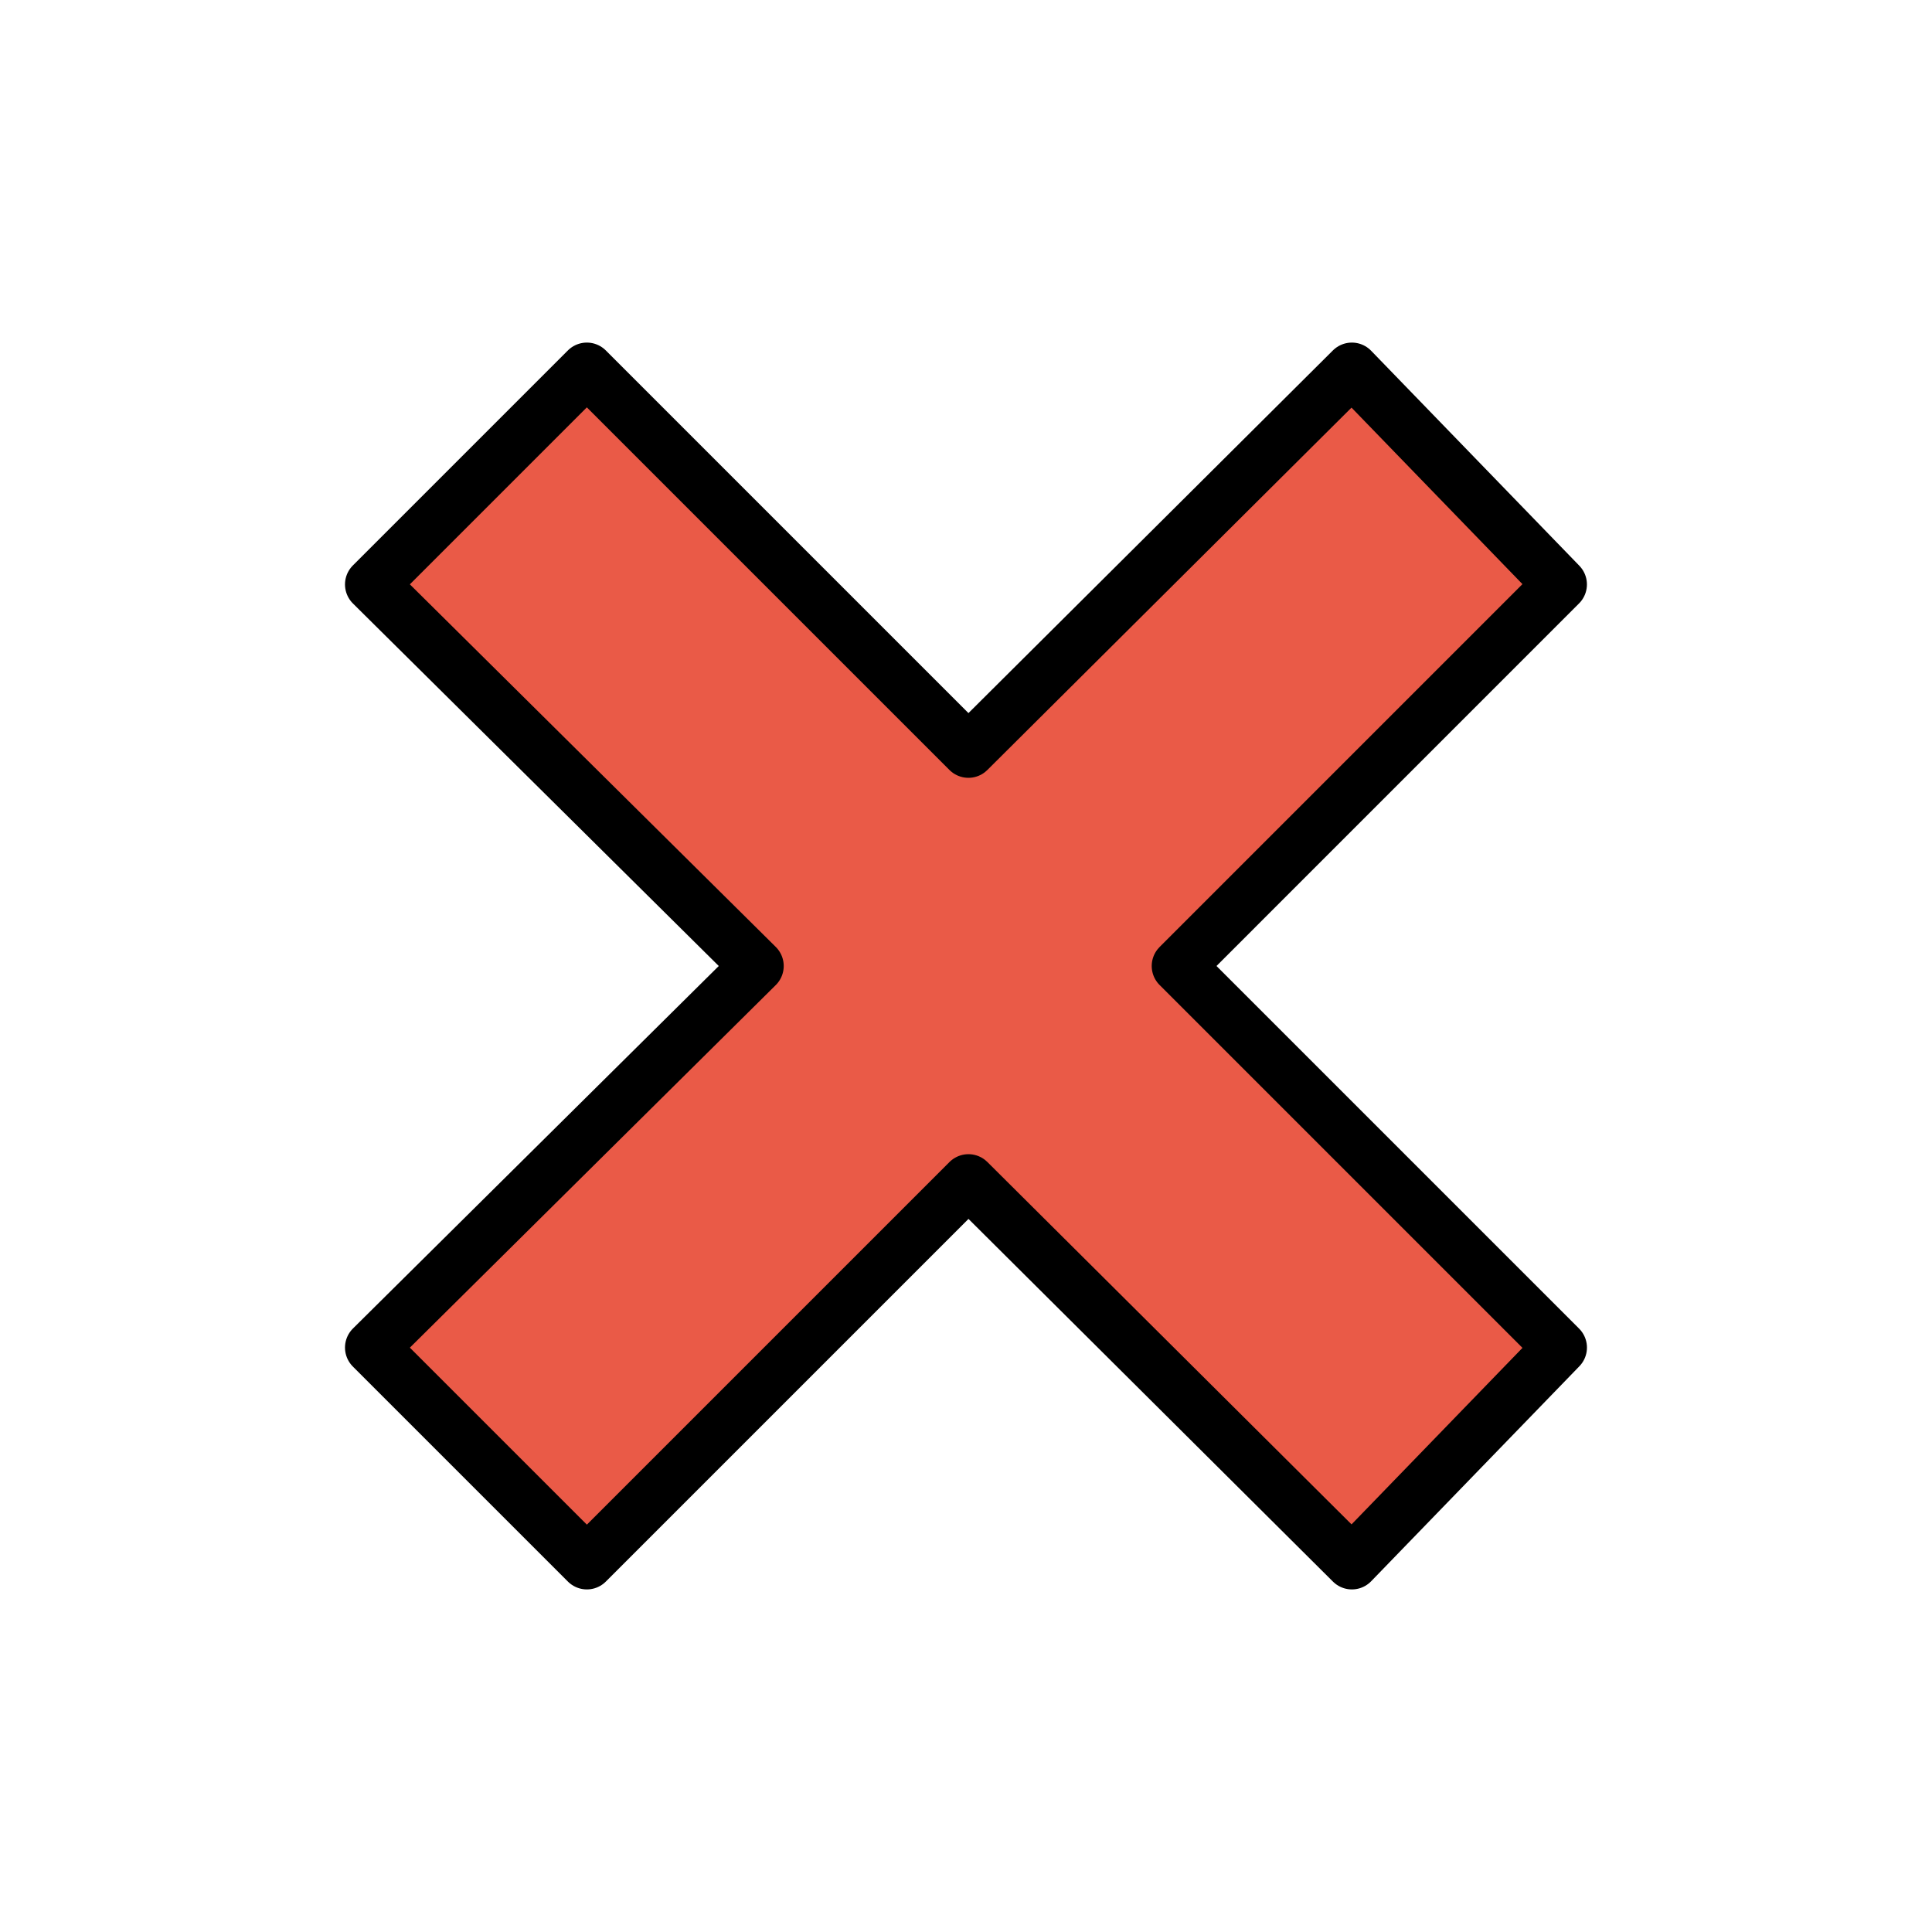
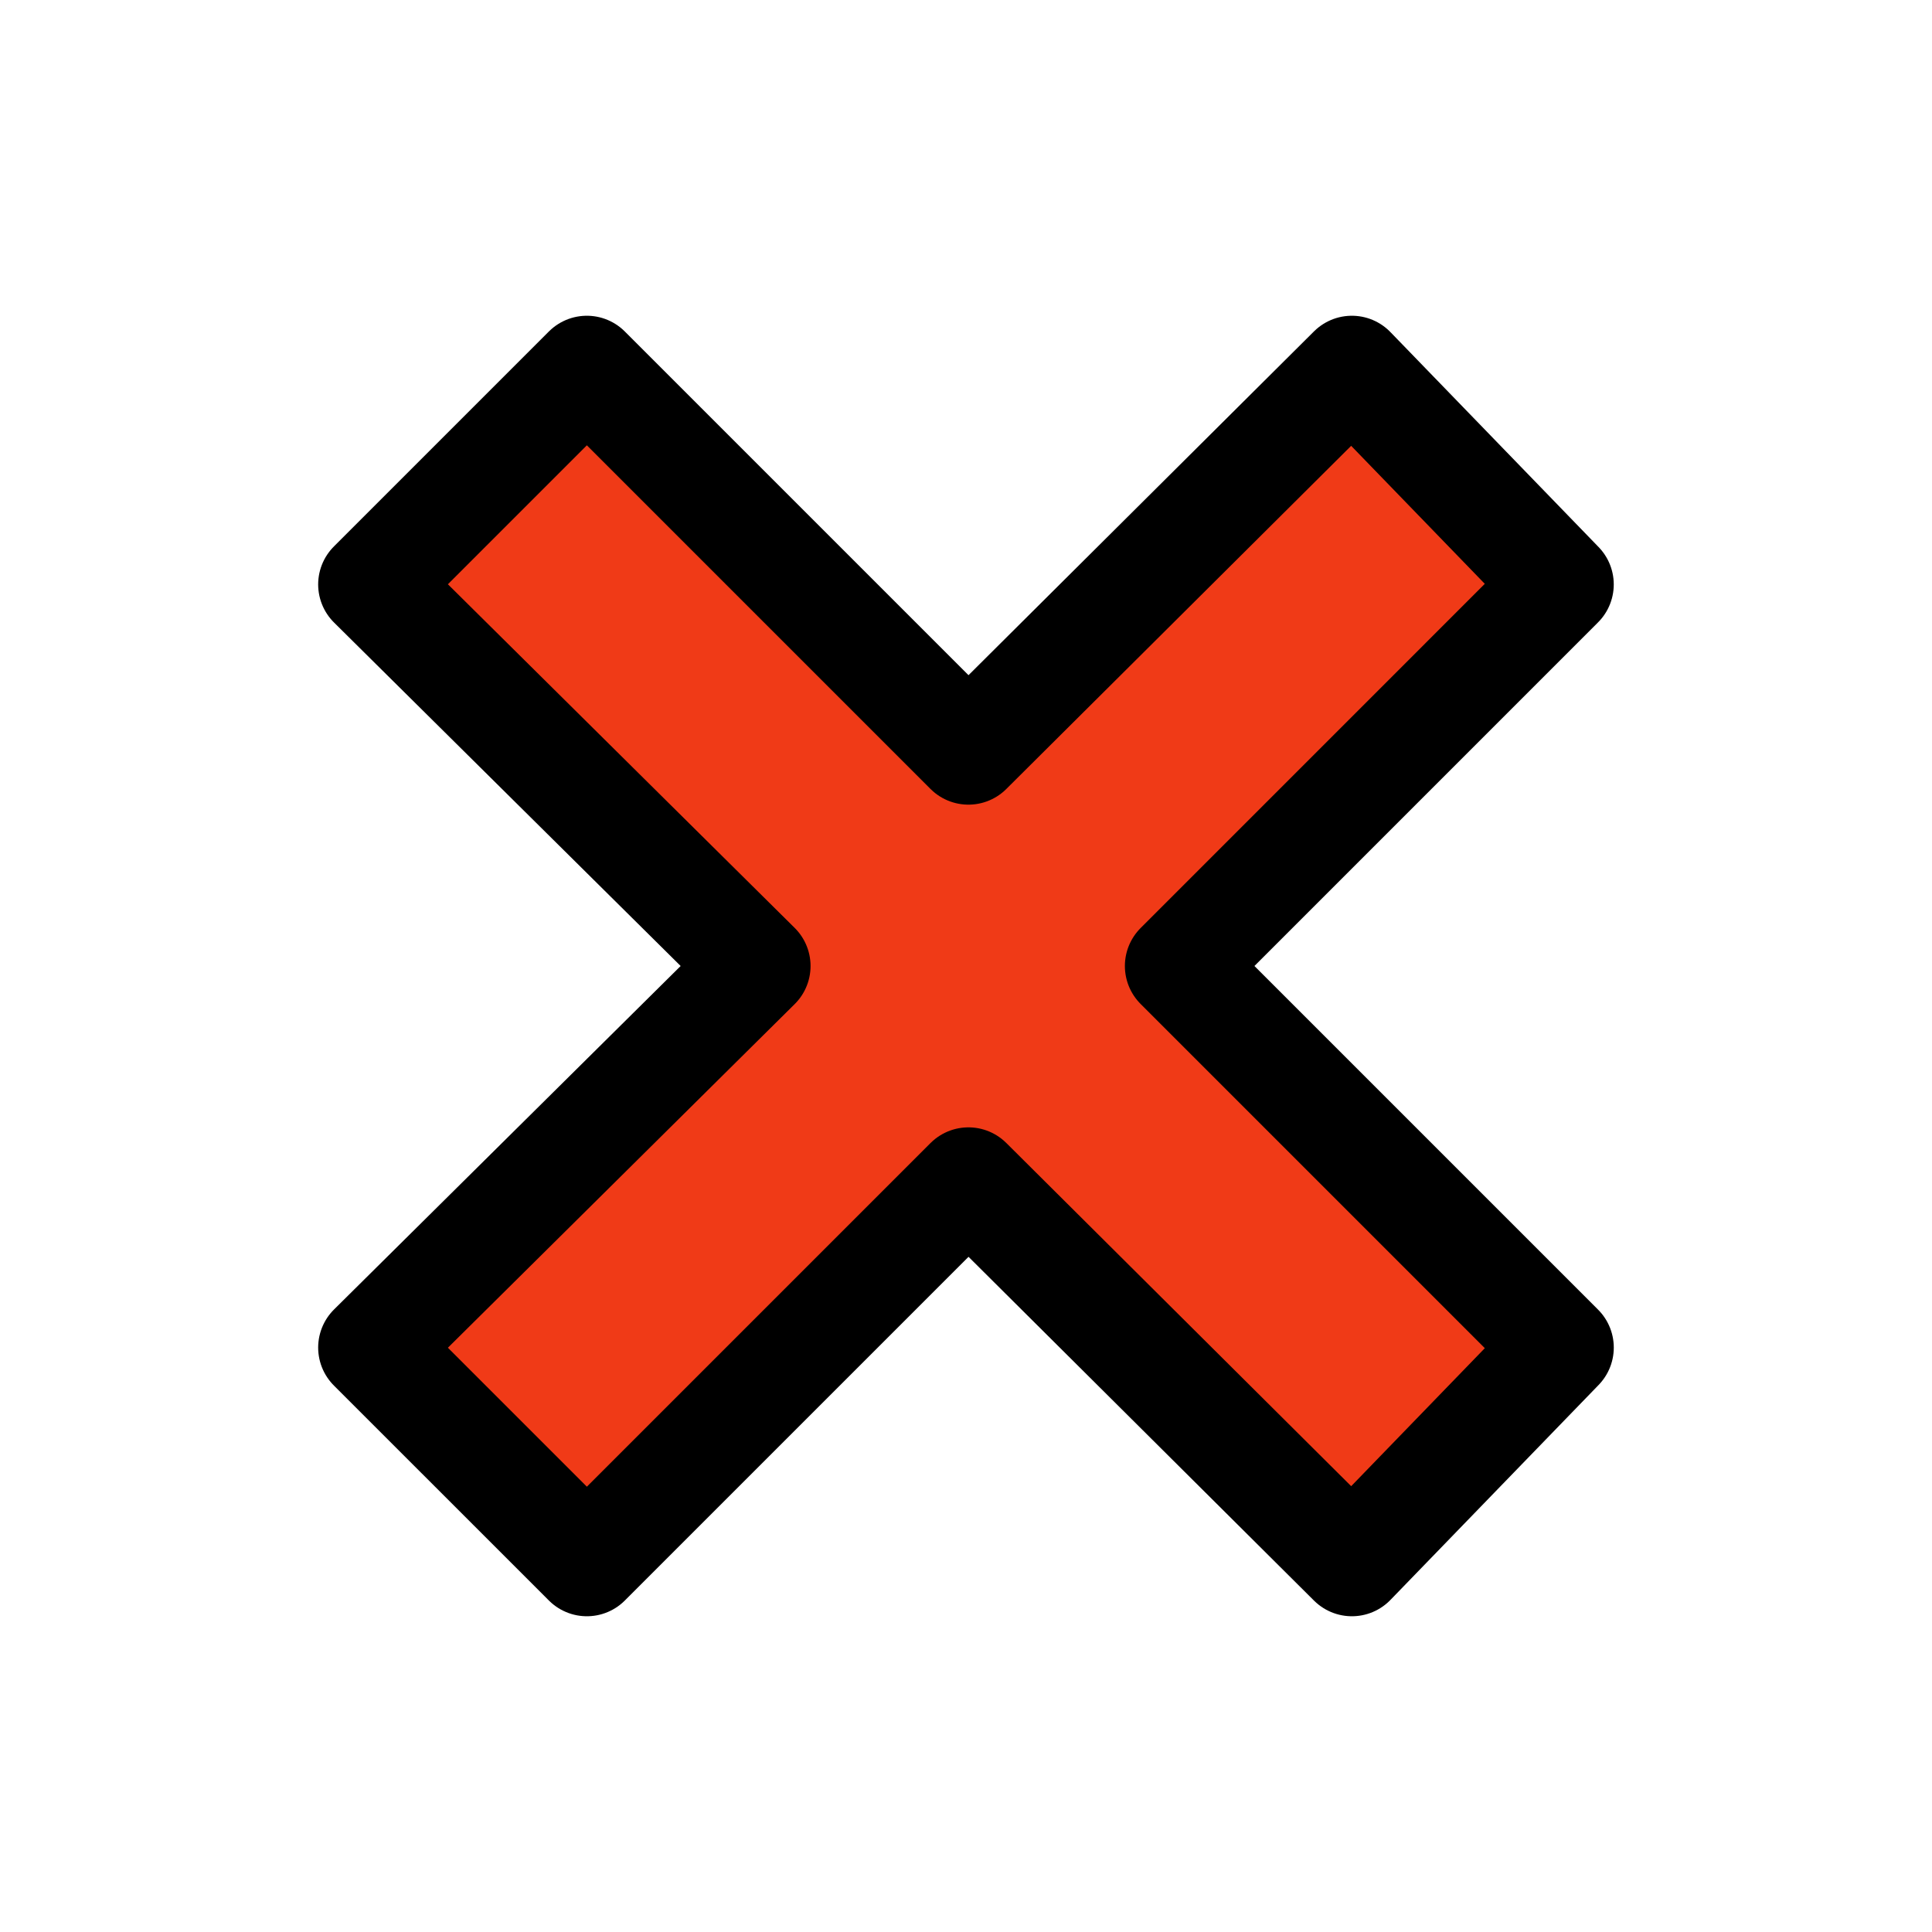
<svg xmlns="http://www.w3.org/2000/svg" id="emoji" viewBox="0 0 72 72">
  <g id="color">
-     <path fill="#ea5a47" d="m58.14 21.78-7.76-8.013-14.29 14.22-14.22-14.22-8.013 8.013 14.36 14.22-14.36 14.22 8.014 8.013 14.22-14.22 14.29 14.22 7.76-8.013-14.22-14.22z" />
+     <path fill="#f03a17" d="m58.14 21.78-7.76-8.013-14.29 14.22-14.22-14.22-8.013 8.013 14.36 14.22-14.36 14.22 8.014 8.013 14.22-14.22 14.29 14.22 7.76-8.013-14.22-14.22z" />
  </g>
  <g id="hair" />
  <g id="skin" />
  <g id="skin-shadow" />
  <g id="line">
-     <path fill="none" stroke="#000" stroke-linecap="round" stroke-linejoin="round" stroke-miterlimit="10" stroke-width="2" d="m58.14 21.78-7.76-8.013-14.29 14.22-14.22-14.22-8.013 8.013 14.35 14.22-14.35 14.22 8.014 8.013 14.22-14.22 14.29 14.22 7.76-8.013-14.22-14.22z" />
+     <path fill="none" stroke="#000" stroke-linecap="round" stroke-linejoin="round" stroke-miterlimit="10" stroke-width="4" d="m58.14 21.78-7.76-8.013-14.29 14.22-14.22-14.22-8.013 8.013 14.35 14.22-14.35 14.22 8.014 8.013 14.22-14.22 14.29 14.22 7.76-8.013-14.22-14.22z" />
  </g>
</svg>
